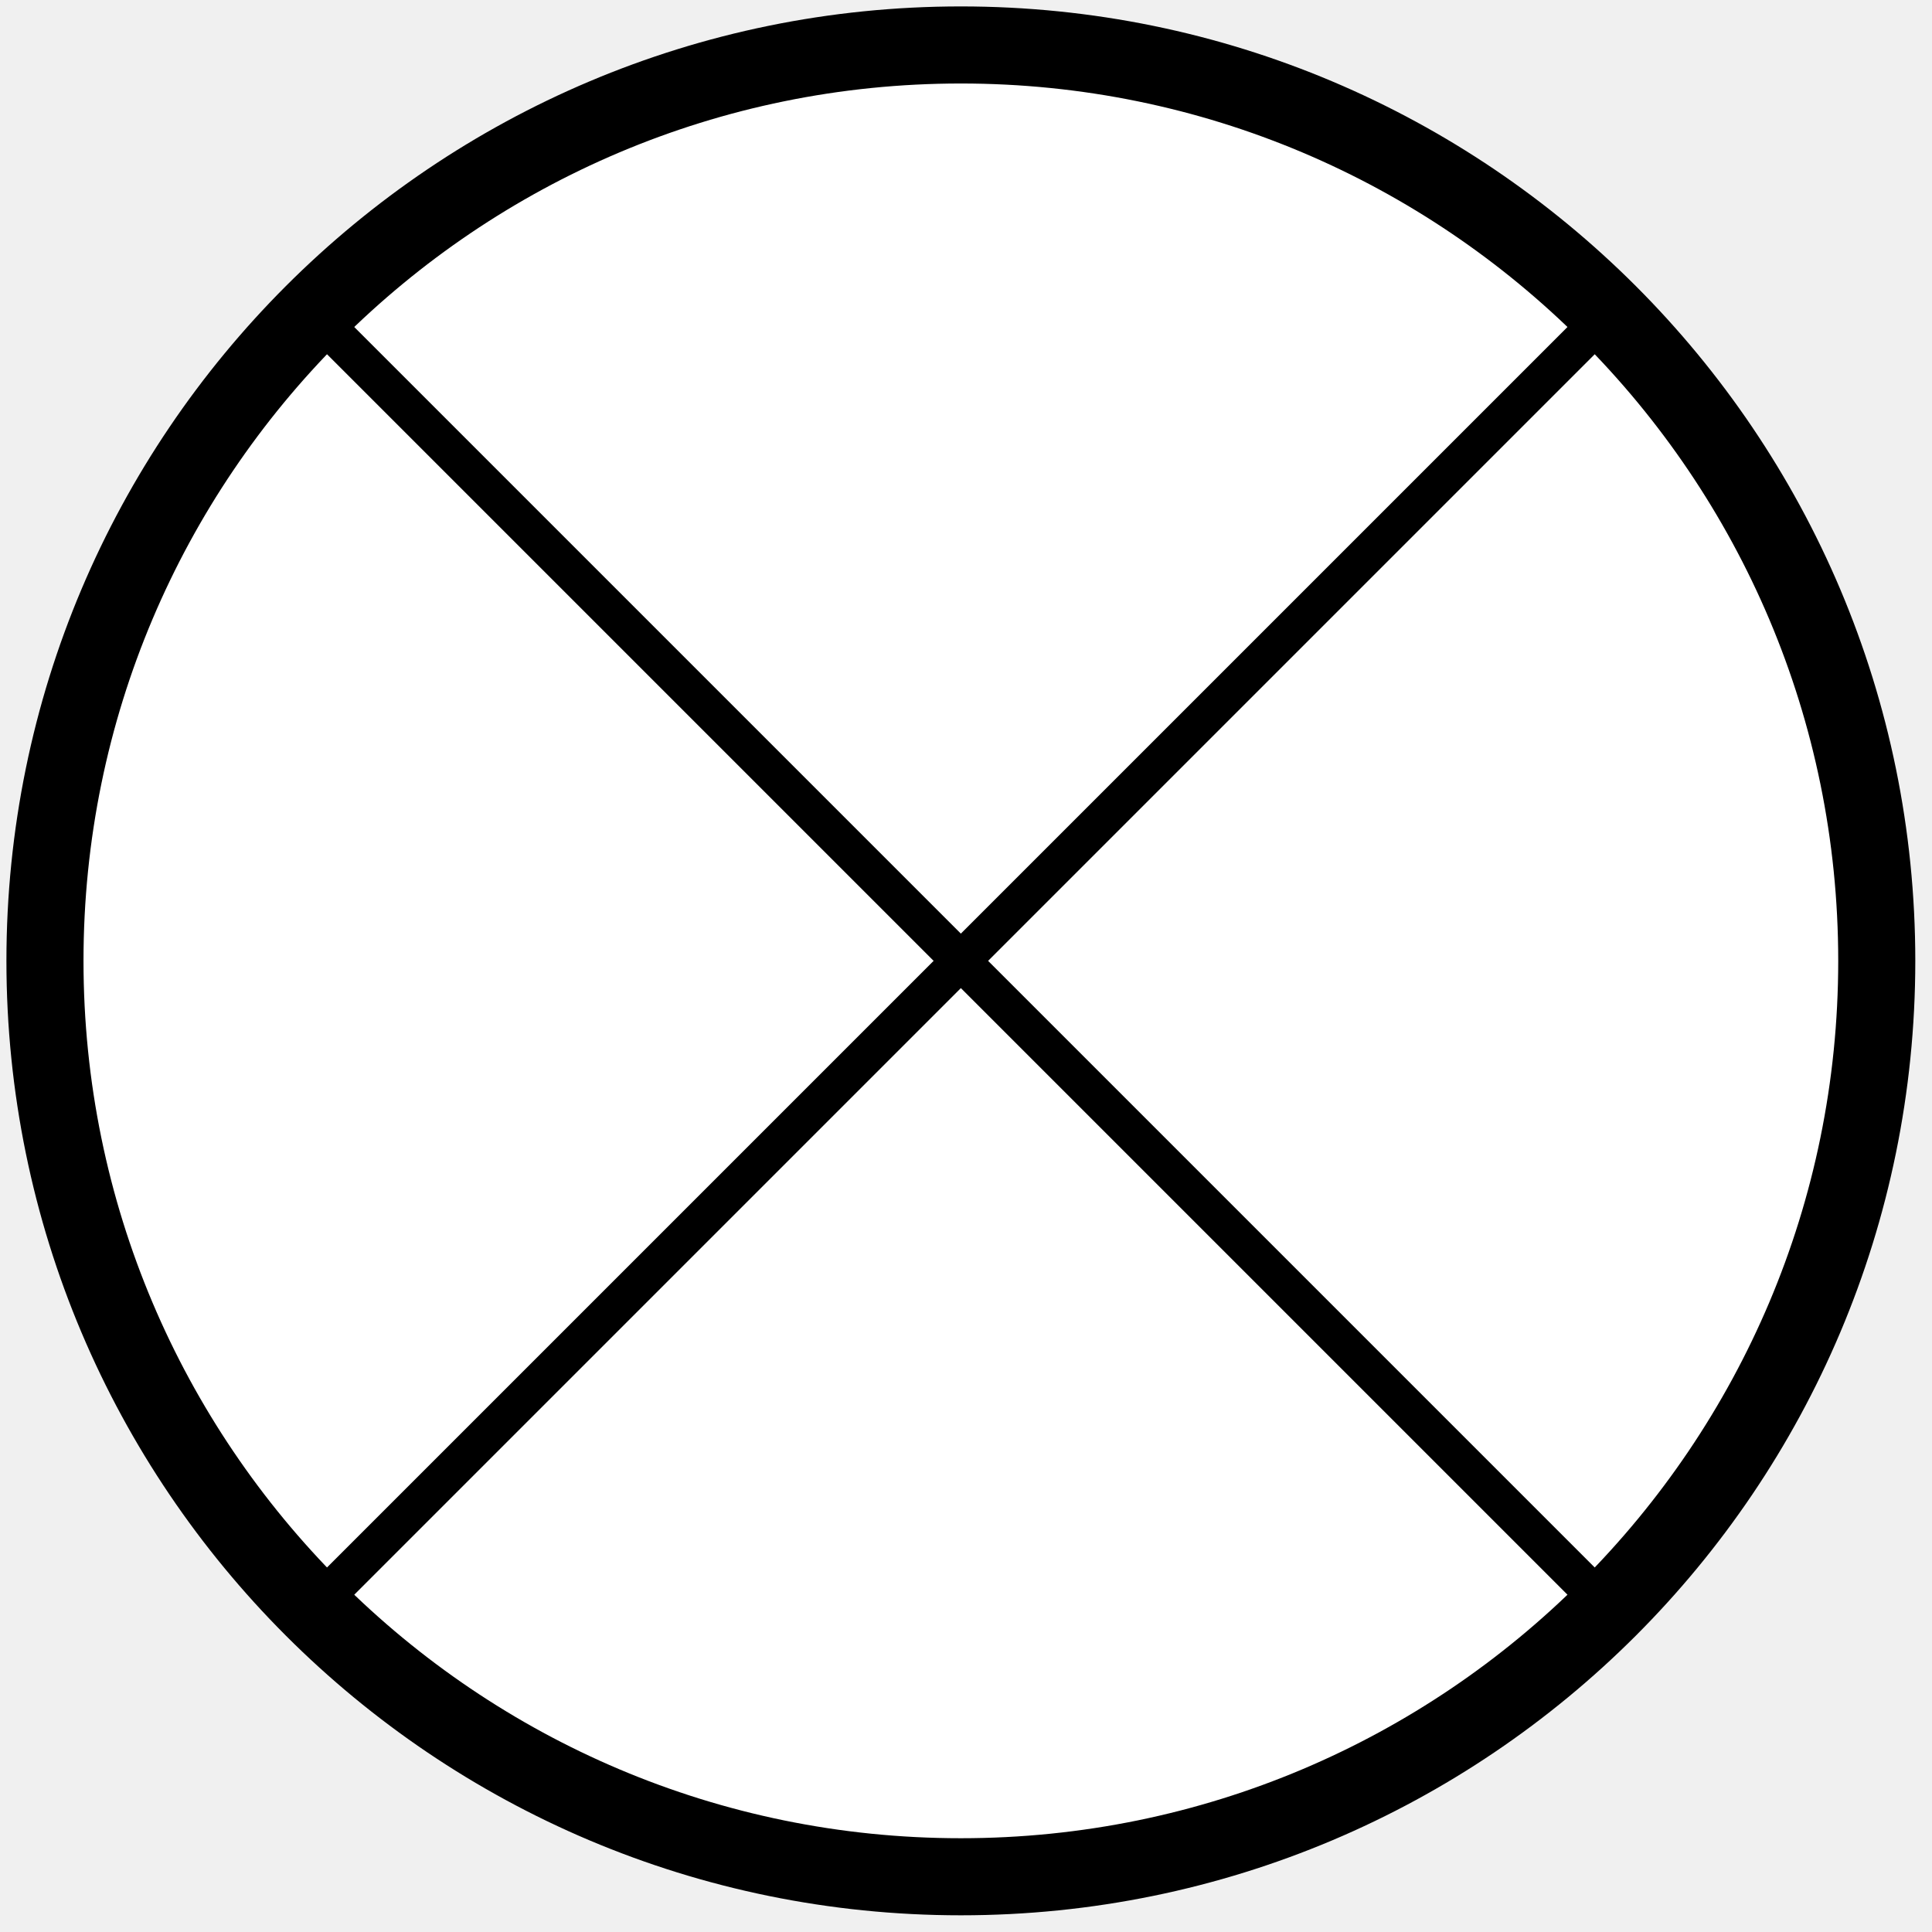
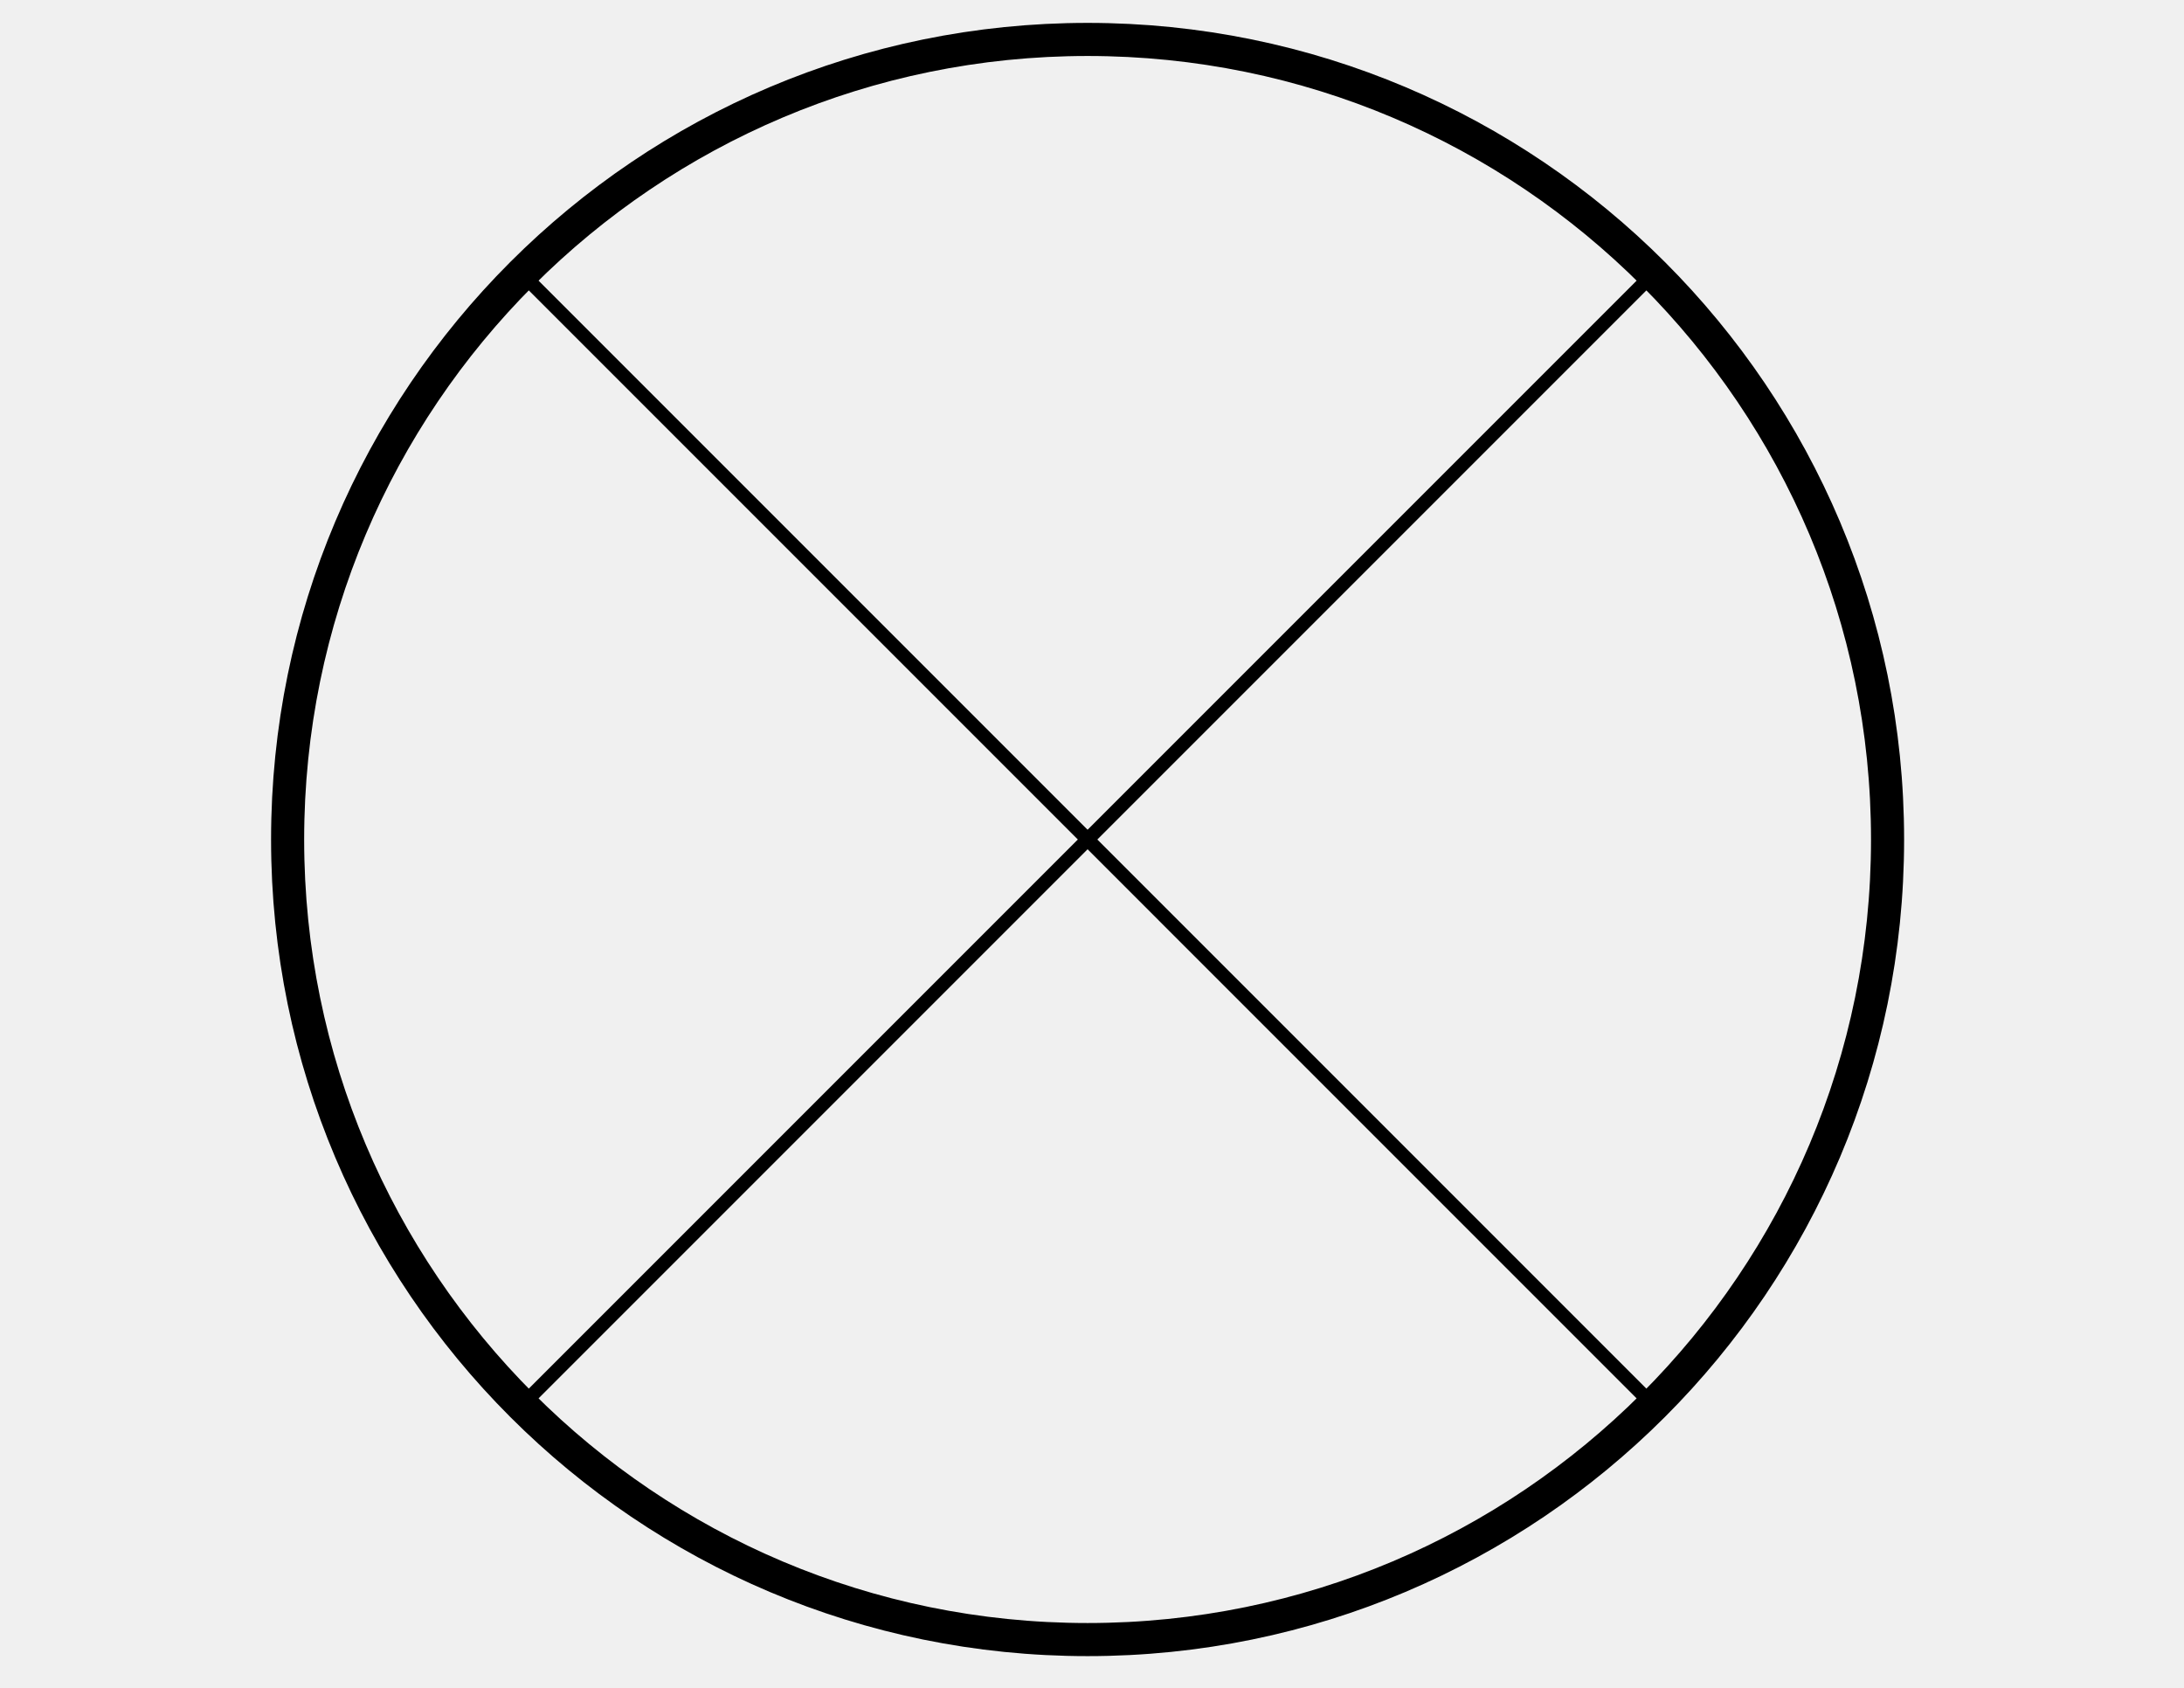
- <svg xmlns="http://www.w3.org/2000/svg" version="1.1" id="Layer_1" x="0px" y="0px" viewBox="0 0 150.4 150.4" enable-background="new 0 0 150.4 150.4" xml:space="preserve">
-   <circle fill="#FFFFFF" stroke="#000000" stroke-width="6" stroke-miterlimit="10" cx="74.8" cy="74.8" r="71.3" />
+ <svg xmlns="http://www.w3.org/2000/svg" version="1.1" id="Layer_1" x="0px" y="0px" viewBox="0 0 792 612" enable-background="new 0 0 792 612" xml:space="preserve">
+   <circle fill="none" stroke="#000000" stroke-width="12" stroke-miterlimit="10" cx="394.4" cy="304.4" r="290.1" />
  <g>
-     <line fill="none" stroke="#000000" stroke-width="3" stroke-miterlimit="10" x1="125.2" y1="24.4" x2="24.4" y2="125.2" />
-     <line fill="none" stroke="#000000" stroke-width="3" stroke-miterlimit="10" x1="24.4" y1="24.4" x2="125.2" y2="125.2" />
+     <line fill="none" stroke="#000000" stroke-width="5" stroke-miterlimit="10" x1="599.5" y1="99.3" x2="189.3" y2="509.5" />
+     <line fill="none" stroke="#000000" stroke-width="5" stroke-miterlimit="10" x1="189.3" y1="99.3" x2="599.5" y2="509.5" />
  </g>
</svg>
